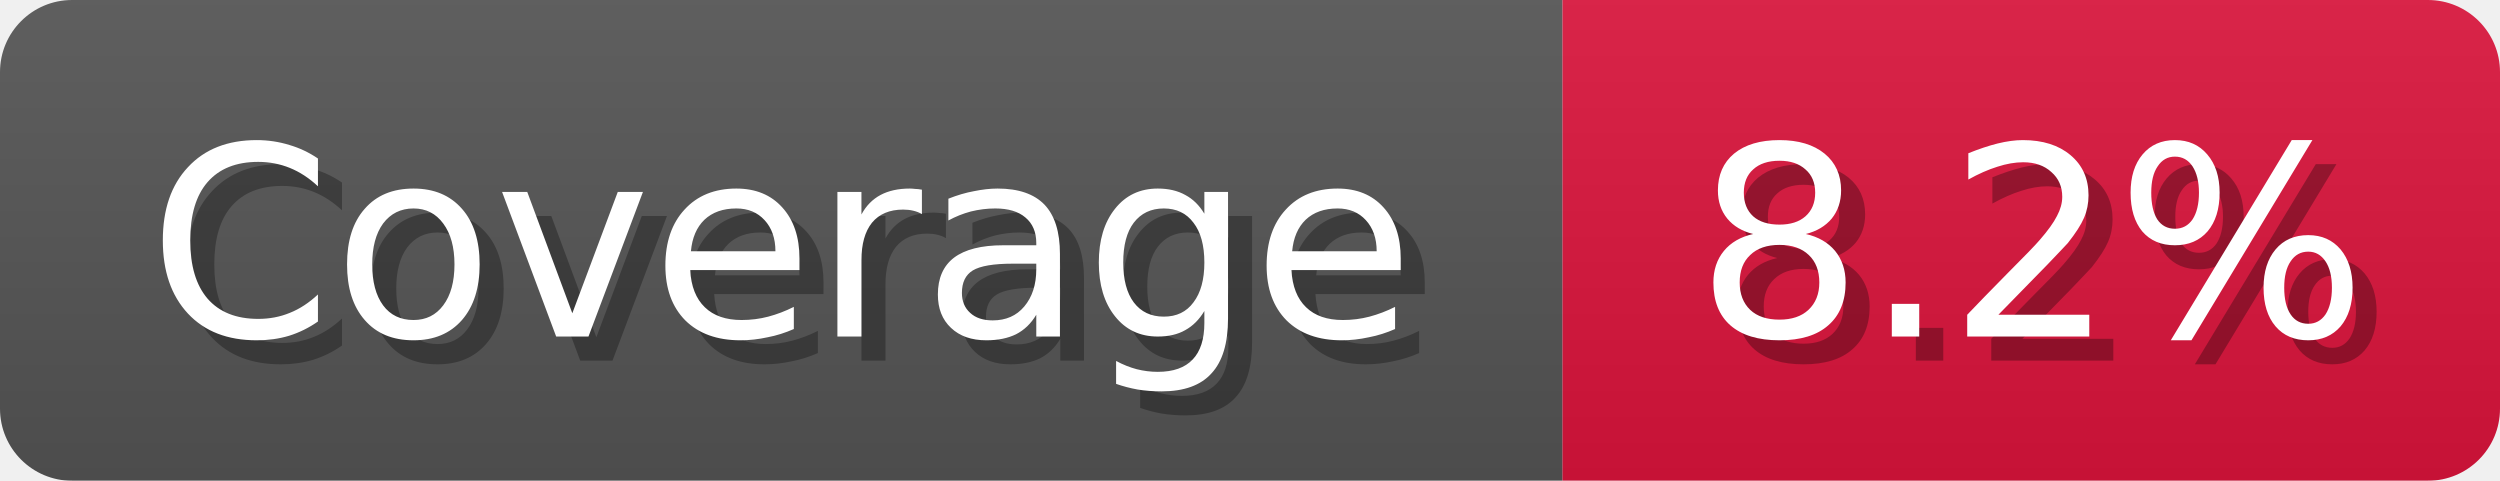
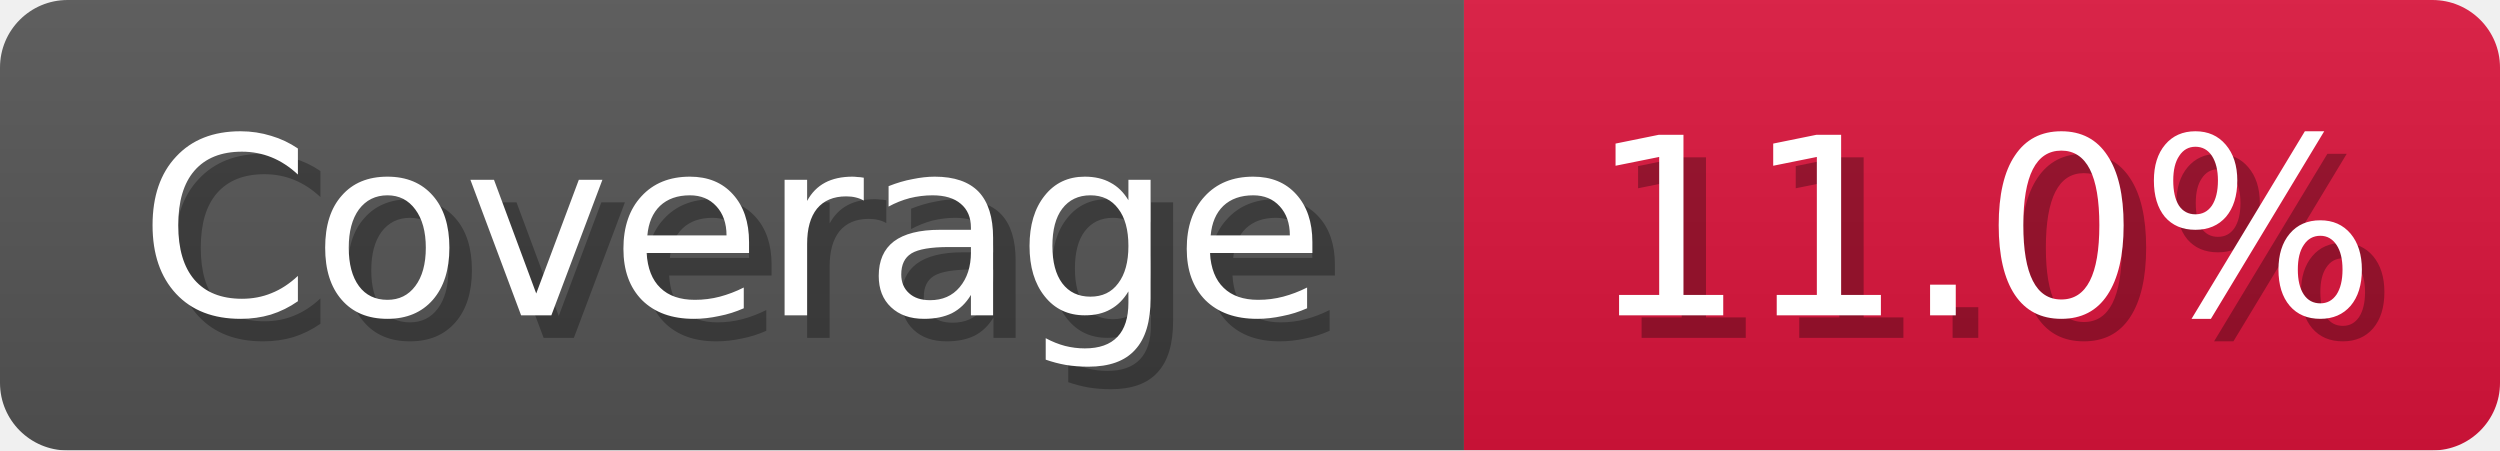
- <svg xmlns="http://www.w3.org/2000/svg" width="104" height="20">
+ <svg xmlns="http://www.w3.org/2000/svg" width="111" height="20">
  <linearGradient id="b" x2="0" y2="100%">
    <stop offset="0" stop-color="#bbb" stop-opacity=".1" />
    <stop offset="1" stop-opacity=".1" />
  </linearGradient>
  <mask id="anybadge_1">
-     <rect width="104" height="20" rx="3" fill="#fff" />
+     <rect width="111" height="20" rx="3" fill="#fff" />
  </mask>
  <g mask="url(#anybadge_1)">
    <path fill="#555" d="M0 0h65v20H0z" />
-     <path fill="#DC143C" d="M65 0h39v20H65z" />
-     <path fill="url(#b)" d="M0 0h104v20H0z" />
+     <path fill="#DC143C" d="M65 0h46v20H65z" />
+     <path fill="url(#b)" d="M0 0h111v20H0z" />
  </g>
  <g fill="#fff" text-anchor="middle" font-family="DejaVu Sans,Verdana,Geneva,sans-serif" font-size="11">
    <text x="33.5" y="15" fill="#010101" fill-opacity=".3">Coverage</text>
    <text x="32.5" y="14">Coverage</text>
  </g>
  <g fill="#fff" text-anchor="middle" font-family="DejaVu Sans,Verdana,Geneva,sans-serif" font-size="11">
-     <text x="85.5" y="15" fill="#010101" fill-opacity=".3">8.2%</text>
-     <text x="84.5" y="14">8.2%</text>
+     <text x="89.0" y="15" fill="#010101" fill-opacity=".3">11.0%</text>
+     <text x="88.0" y="14">11.0%</text>
  </g>
</svg>
